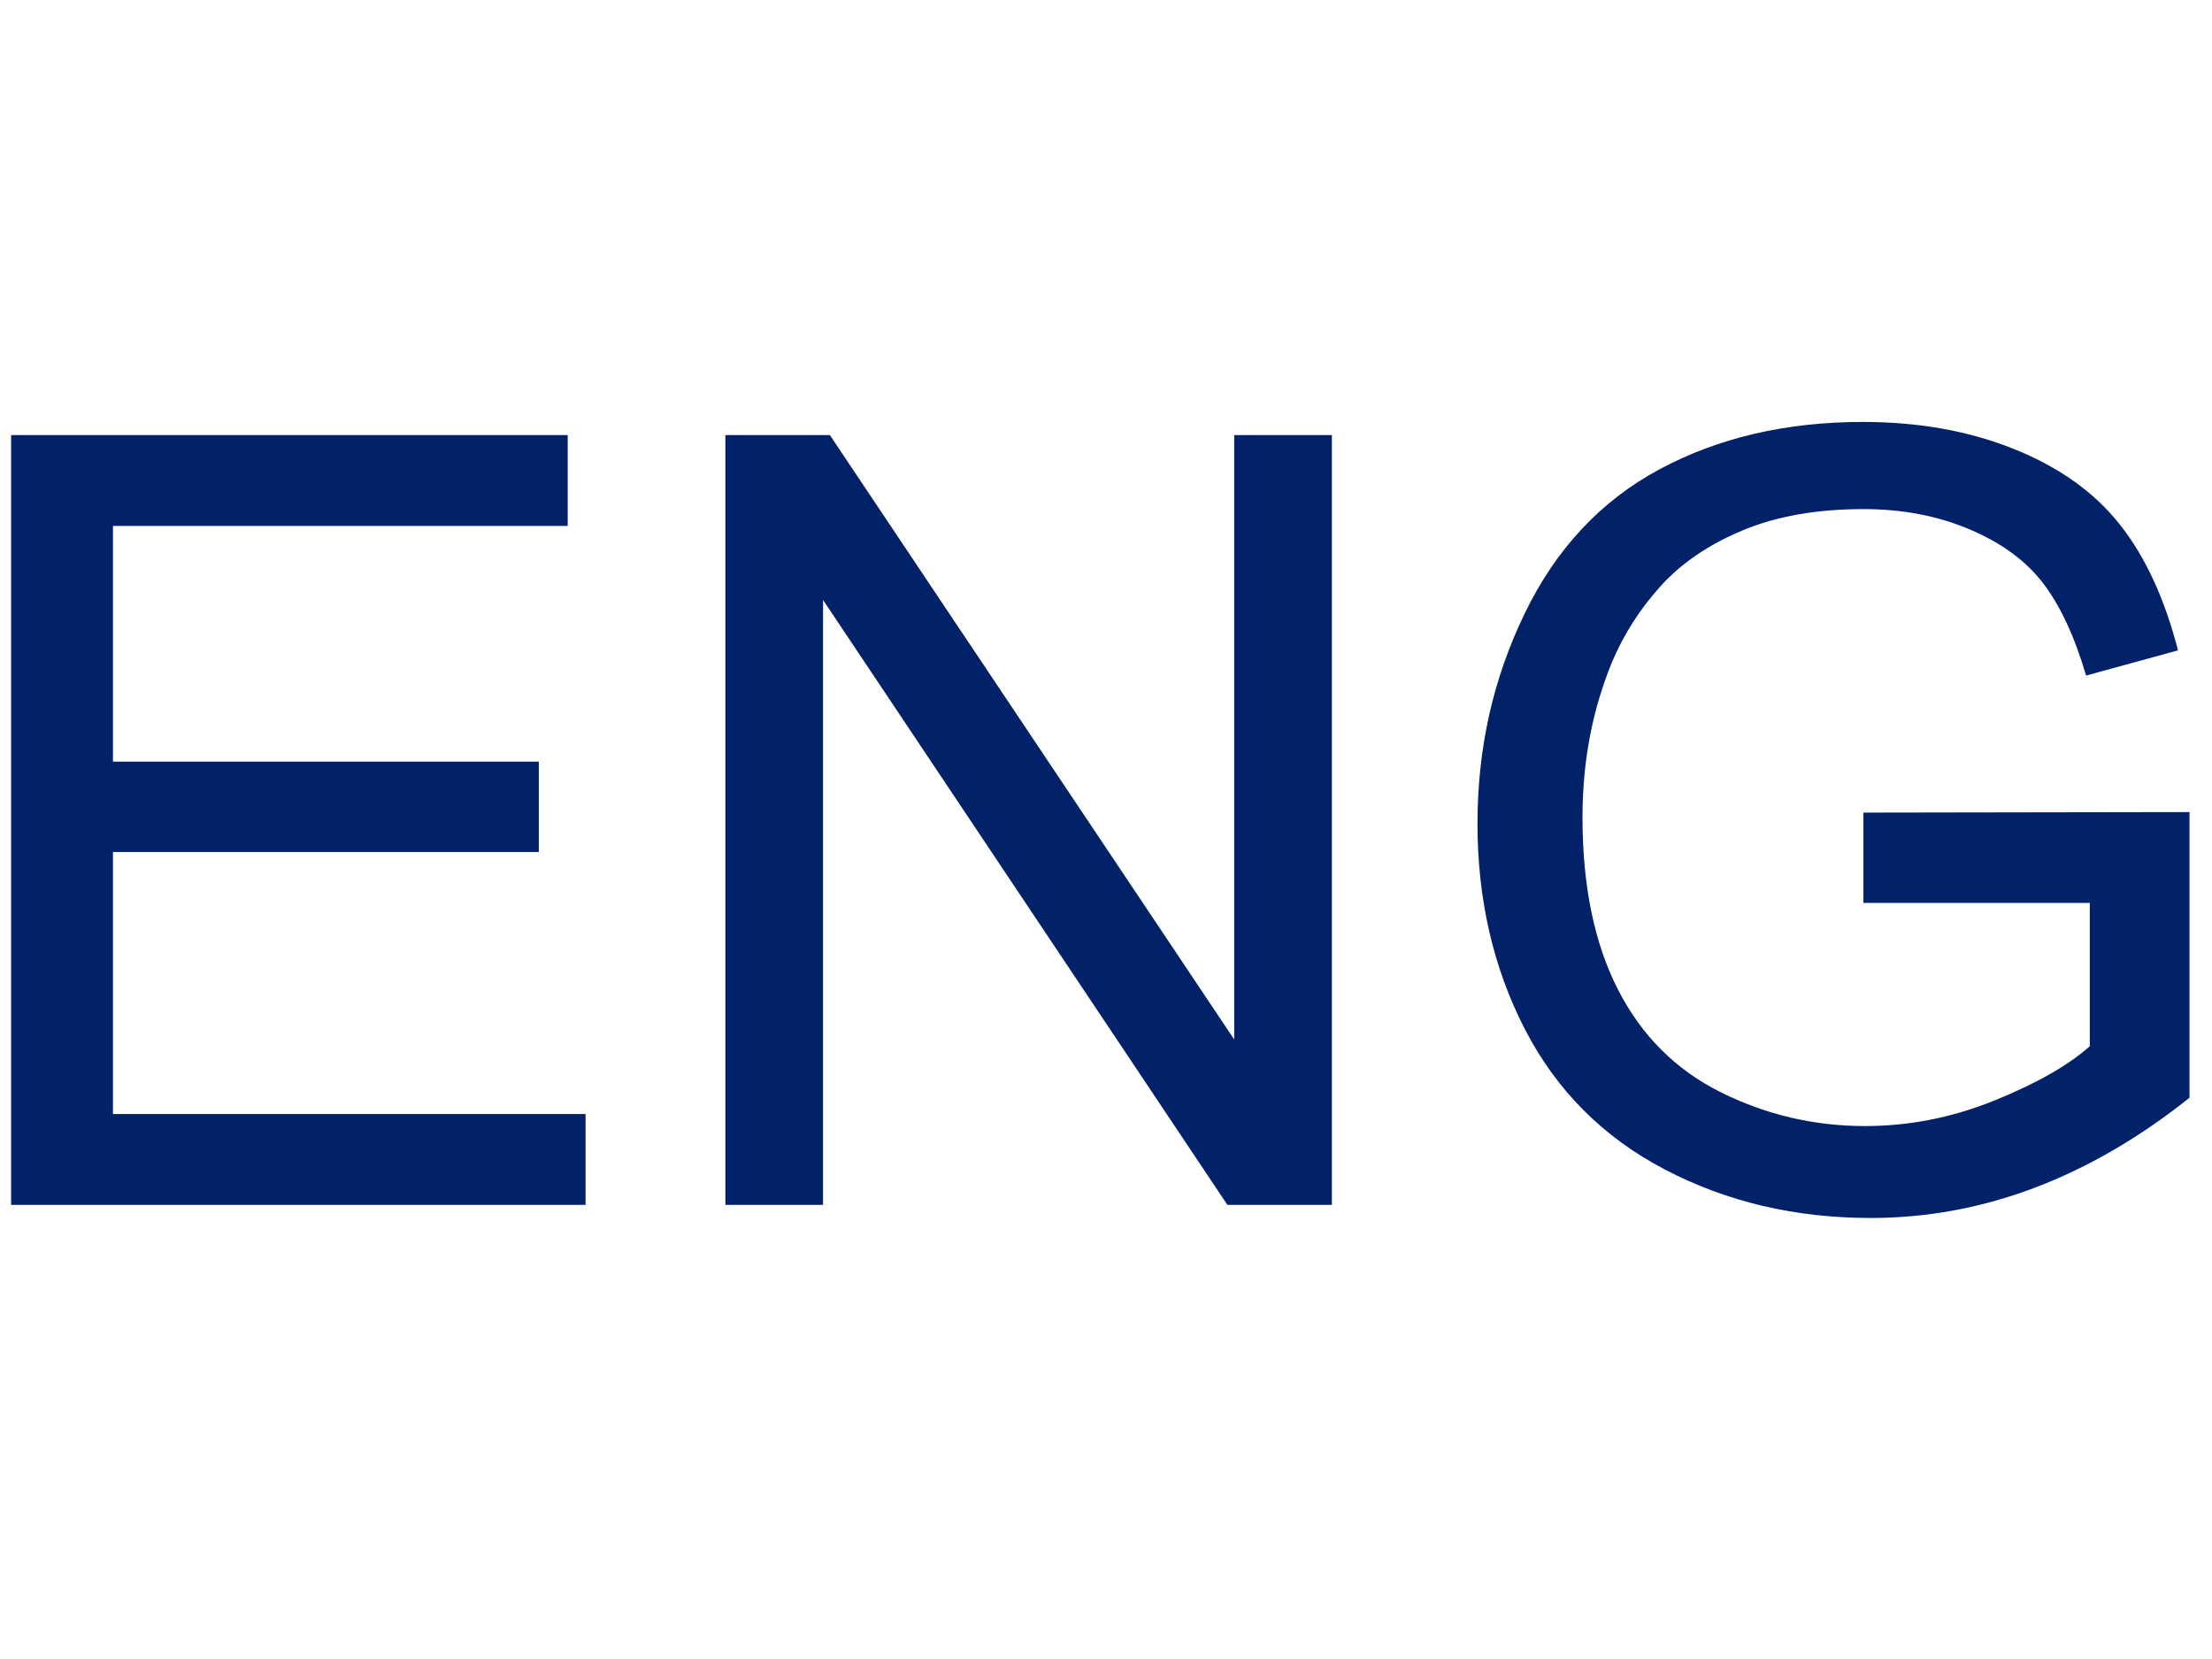
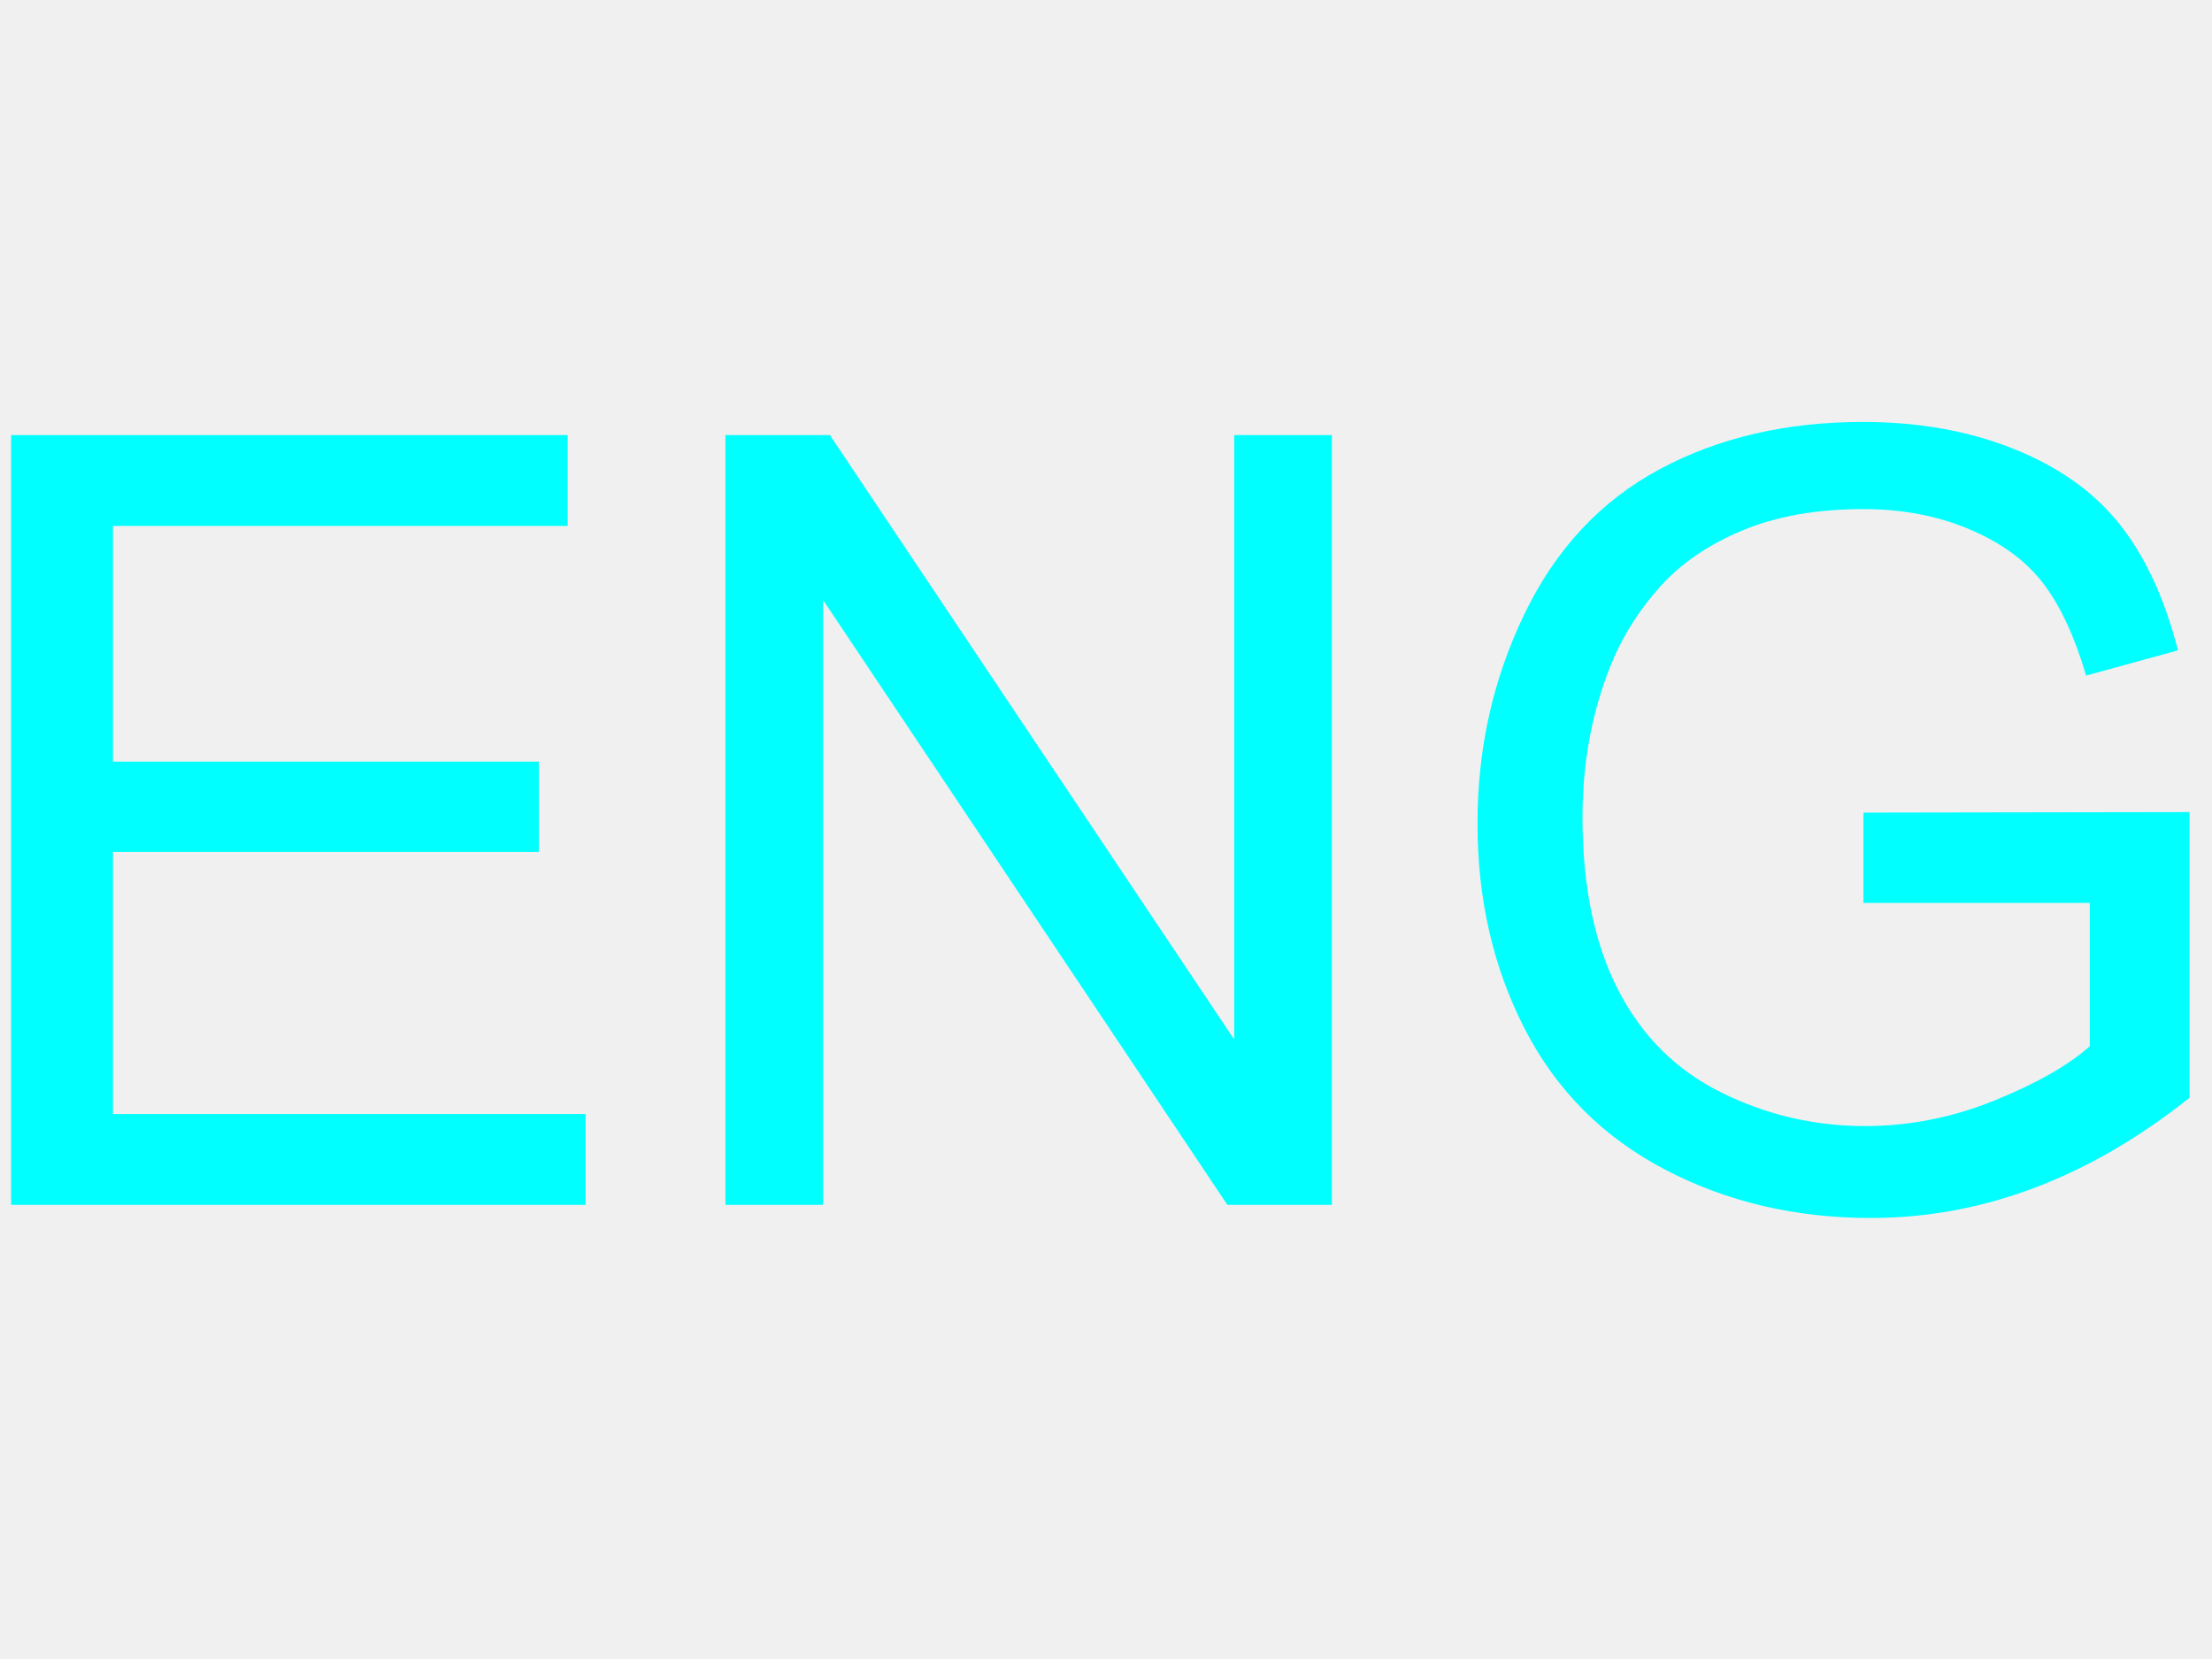
<svg xmlns="http://www.w3.org/2000/svg" id="_图层_1" data-name="图层 1" viewBox="0 0 720 540">
  <defs>
    <style>
      .cls-1 {
        fill: #fff;
      }

      .cls-2 {
-         fill: #012169;
+         fill: #00FFFF;
      }

      .cls-3 {
        clip-path: url(#clippath);
      }

      .cls-4 {
        fill: none;
      }
    </style>
    <clipPath id="clippath">
      <rect class="cls-4" width="720" height="540" />
    </clipPath>
  </defs>
-   <rect class="cls-1" width="720" height="540" />
  <g class="cls-3">
    <path class="cls-2" d="m606.54,293.9v-29.4l106.14-.17v92.98c-16.29,12.99-33.1,22.76-50.42,29.31-17.32,6.55-35.1,9.83-53.33,9.83-24.61,0-46.97-5.27-67.08-15.81-20.11-10.54-35.29-25.78-45.55-45.72-10.26-19.94-15.38-42.22-15.38-66.83s5.1-47.15,15.3-68.28c10.2-21.14,24.87-36.83,44.01-47.09,19.14-10.26,41.19-15.38,66.15-15.38,18.12,0,34.5,2.93,49.14,8.8,14.64,5.87,26.12,14.04,34.44,24.53s14.64,24.16,18.97,41.02l-29.91,8.2c-3.76-12.76-8.43-22.79-14.02-30.08-5.58-7.29-13.56-13.13-23.93-17.52-10.37-4.39-21.88-6.58-34.53-6.58-15.16,0-28.26,2.31-39.31,6.92-11.05,4.61-19.97,10.68-26.75,18.2-6.78,7.52-12.05,15.78-15.81,24.78-6.38,15.5-9.57,32.3-9.57,50.42,0,22.33,3.85,41.02,11.54,56.06,7.69,15.04,18.89,26.21,33.59,33.5,14.7,7.29,30.31,10.94,46.83,10.94,14.36,0,28.37-2.76,42.05-8.29,13.67-5.53,24.04-11.42,31.11-17.69v-46.66h-73.67Zm-370.43,98.28v-250.57h34.01l131.61,196.73v-196.73h31.79v250.57h-34.01l-131.61-196.9v196.9h-31.79Zm-232.49,0v-250.57h181.17v29.57H36.77v76.74h138.61v29.4H36.77v85.29h153.83v29.57H3.61Z" />
  </g>
</svg>
